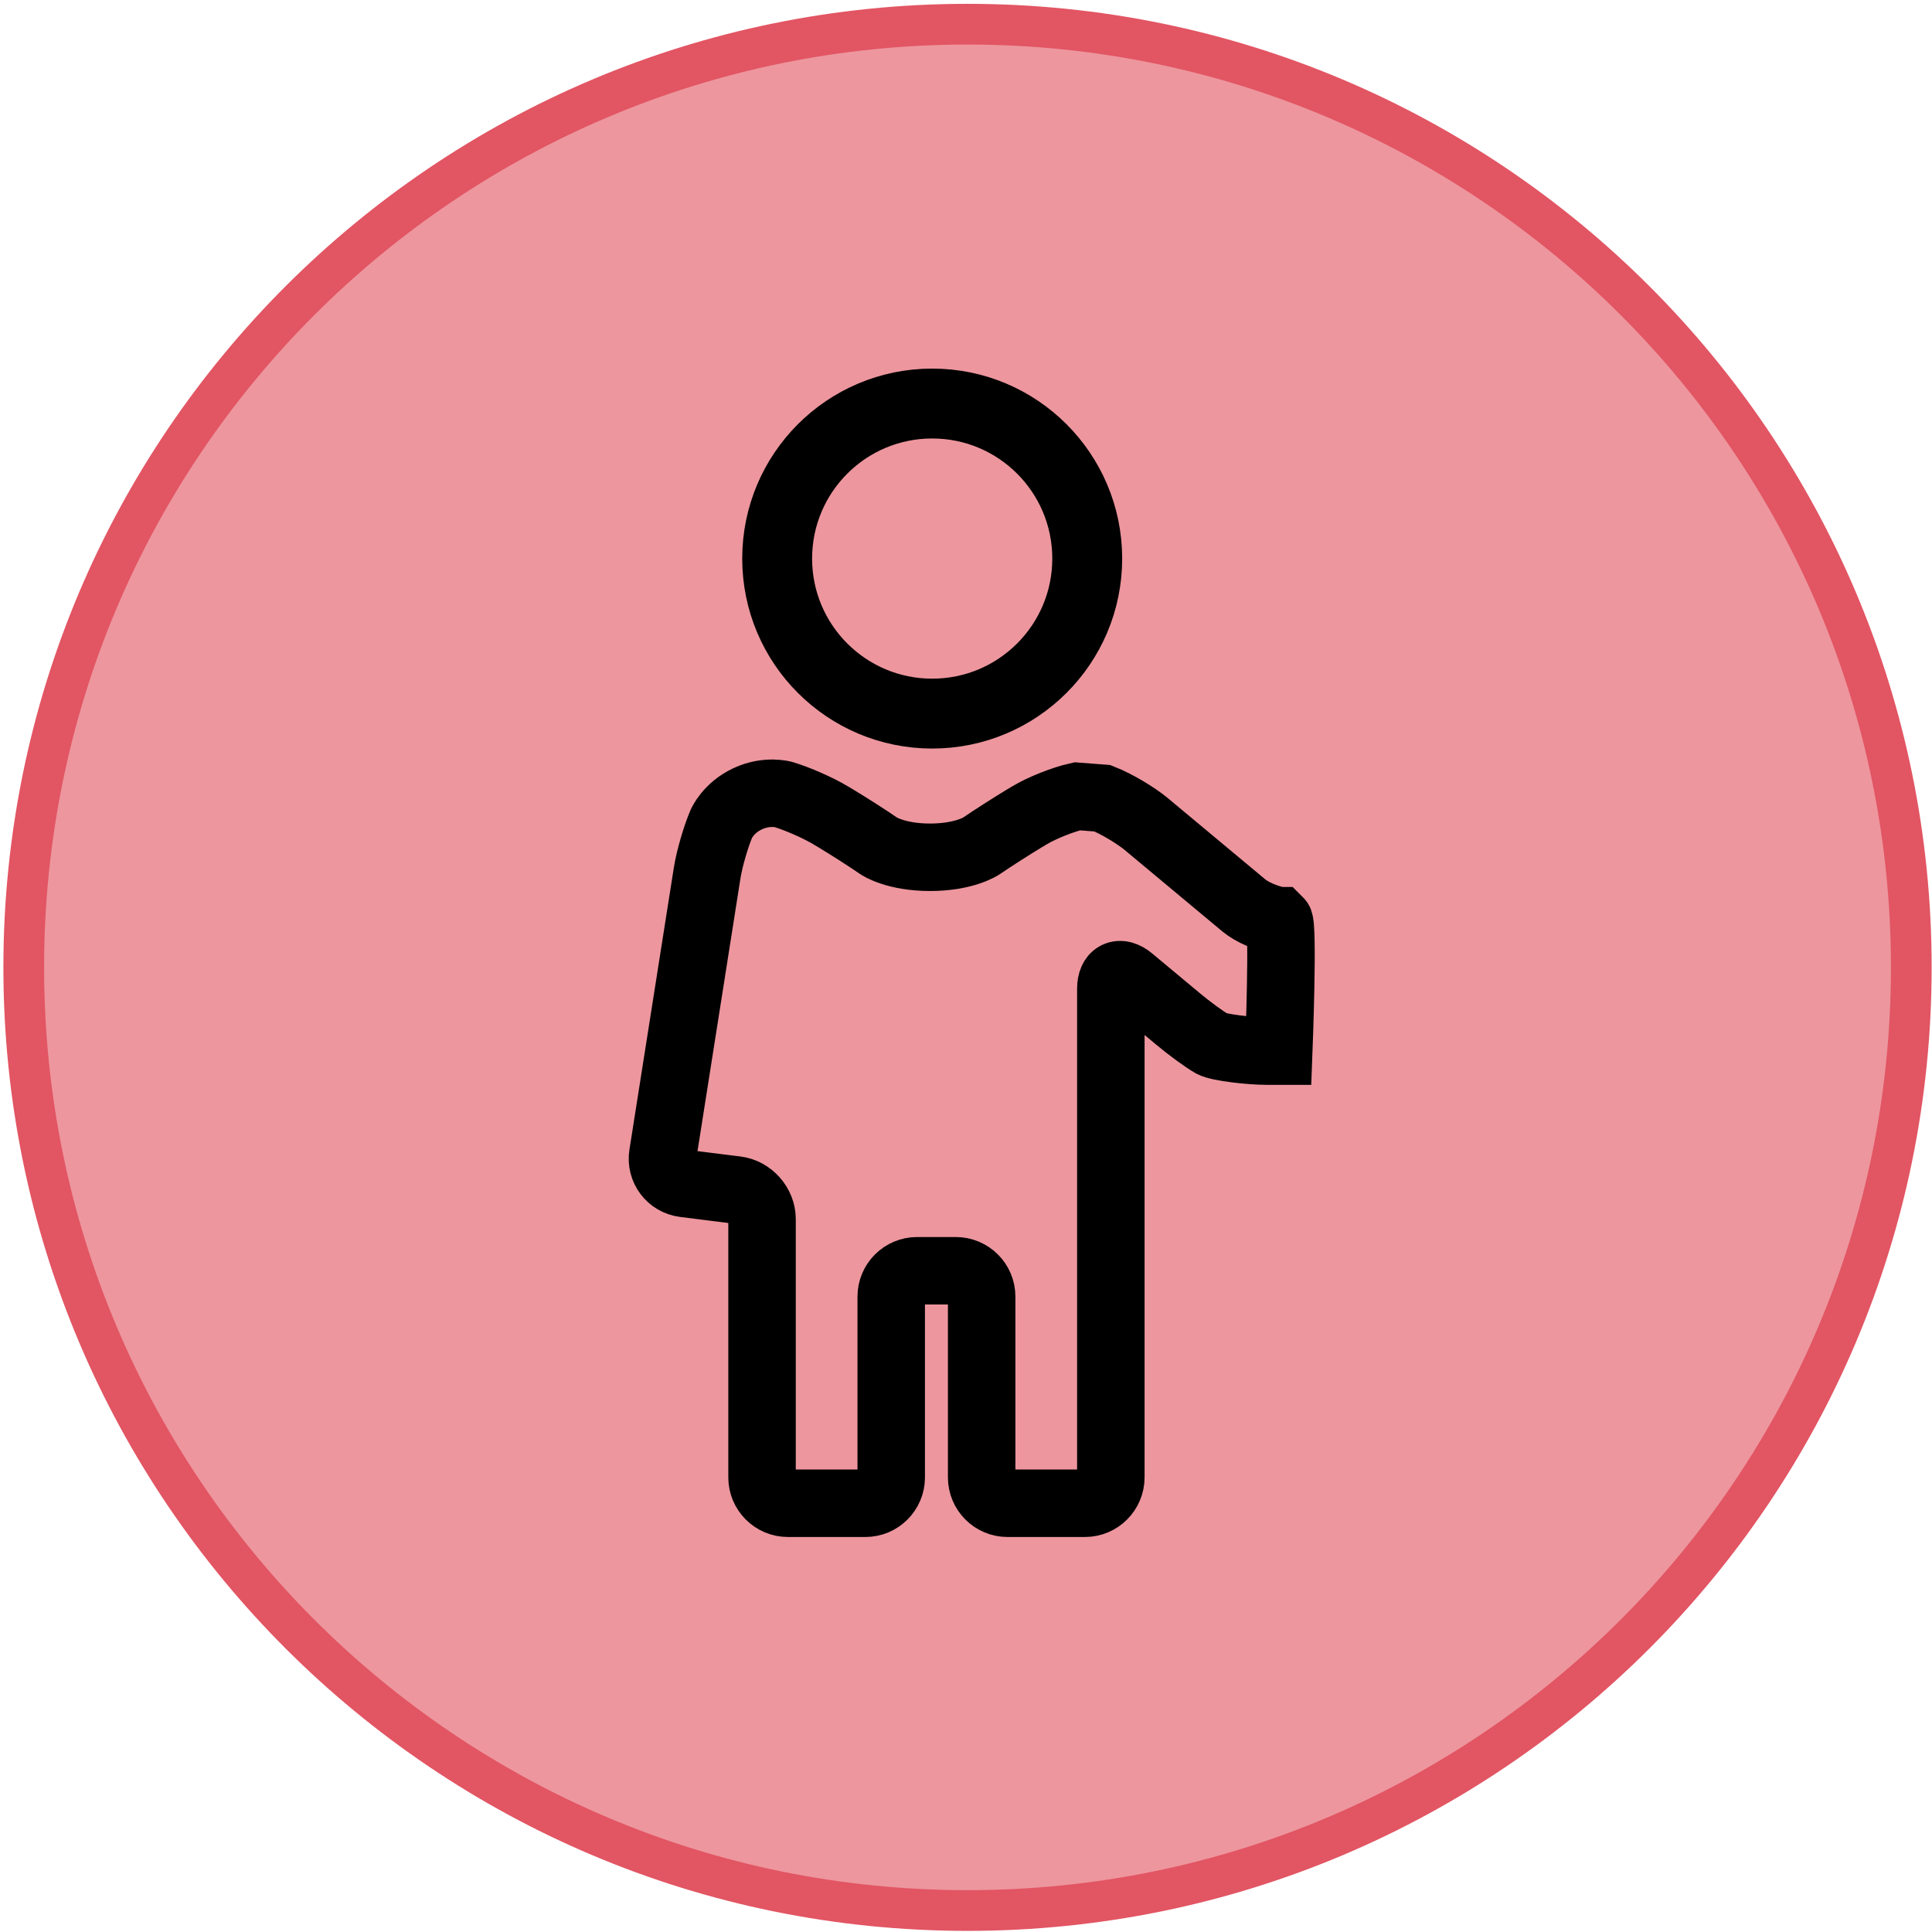
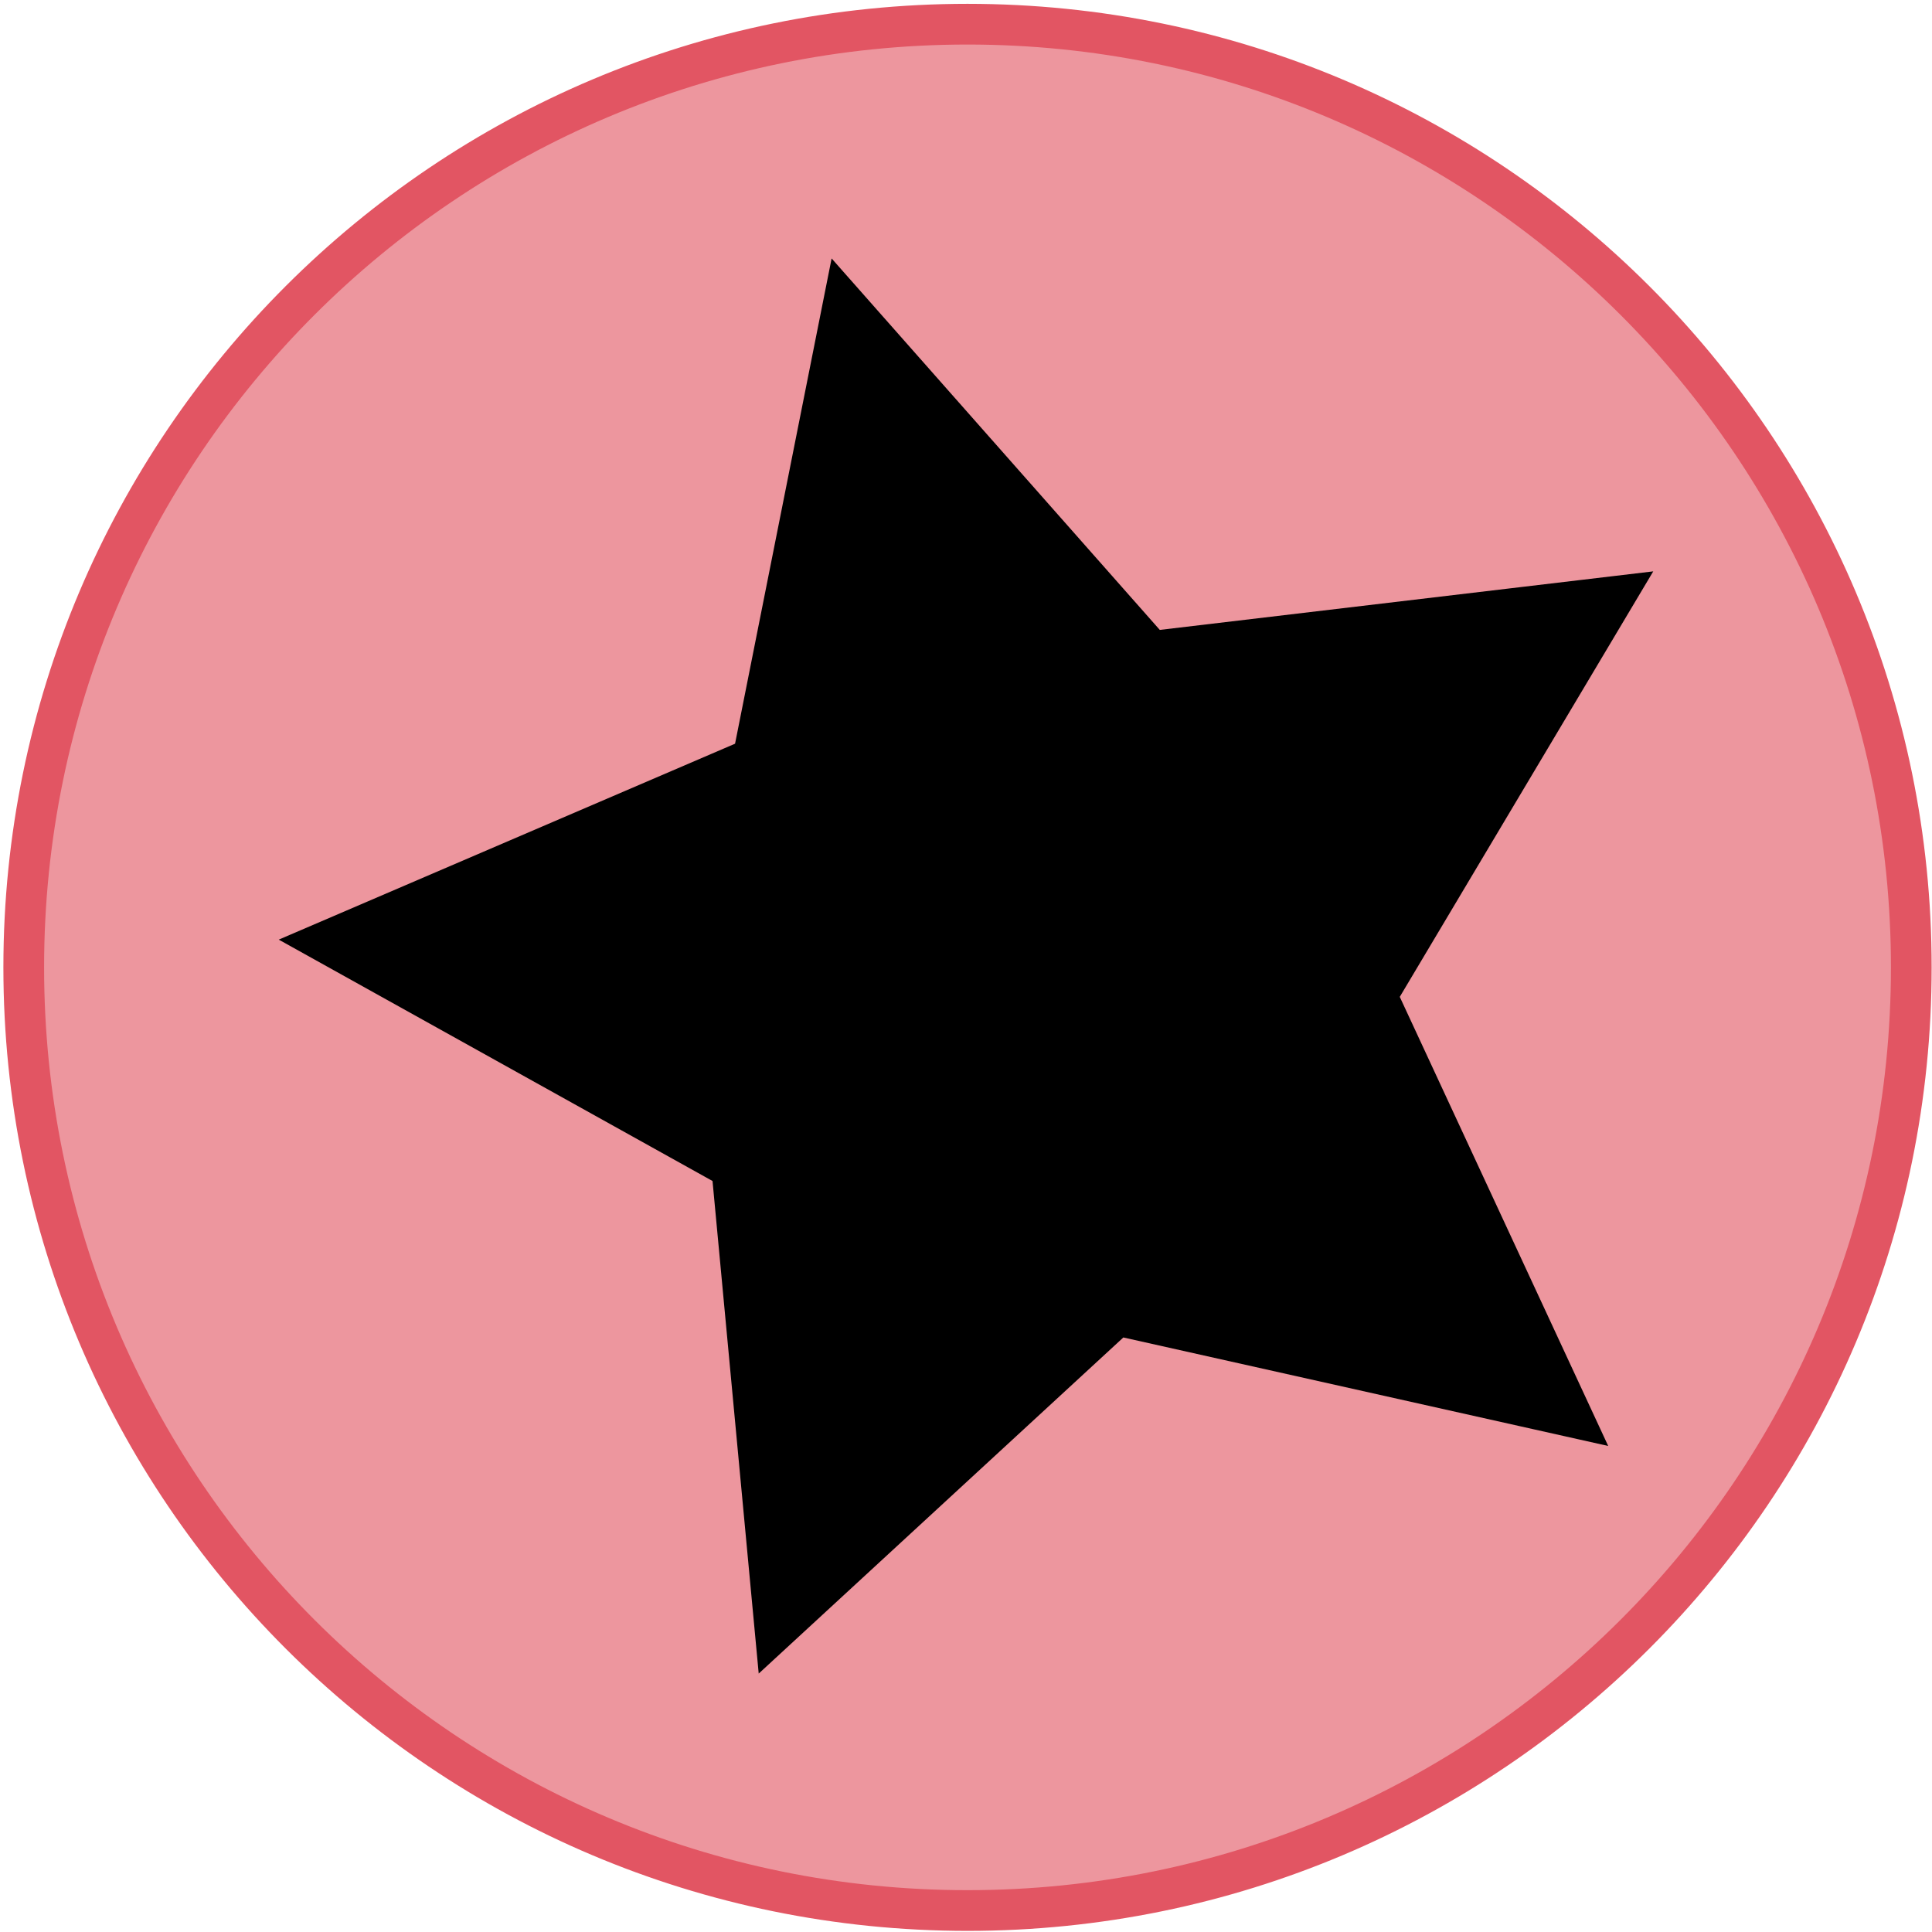
<svg xmlns="http://www.w3.org/2000/svg" xmlns:xlink="http://www.w3.org/1999/xlink" version="1.1" width="128.0px" viewBox="0 0 128.0 128.0" height="128.0px">
  <g>
    <g transform="translate(0, 0) scale(1.0 1.0) ">
      <defs id="defs4" />
      <g id="layer1" transform="translate(0,-956.3622)">
        <path d="m 126.628,1020.452 a 62.527,62.487 0 0 1 -125.055,0 62.527,62.487 0 1 1 125.055,0 z" style="fill:#ed969e;fill-opacity:1;fill-rule:nonzero;stroke:#e25563;stroke-width:2.697;stroke-linecap:butt;stroke-linejoin:round;stroke-miterlimit:4;stroke-dasharray:none;stroke-dashoffset:0;stroke-opacity:1" id="path1873" />
      </g>
    </g>
    <g transform="translate(0, 0) scale(1.0 1.0) ">
      <defs id="defs5">
        <linearGradient id="linearGradient19282" gradientTransform="matrix(0,0,0,0,2.1808629e11,6.2303351e11)">
          <stop style="stop-color:#666666;stop-opacity:1;" offset="0" id="stop19284" />
        </linearGradient>
      </defs>
      <style type="text/css" id="style8">
      .Border { fill: lightGray; stroke: black; stroke-width: 4; }
      .Label { font-size:24; font-family:Arial; fill:black; }
   </style>
      <style type="text/css" id="style8-7">
      .Border { fill: lightGray; stroke: black; stroke-width: 4; }
      .Label { font-size:24; font-family:Arial; fill:black; }
   </style>
      <style type="text/css" id="style8-3">
      .Border { fill: lightGray; stroke: black; stroke-width: 4; }
      .Label { font-size:24; font-family:Arial; fill:black; }
   </style>
      <style type="text/css" id="style8-6">
      .Border { fill: lightGray; stroke: black; stroke-width: 4; }
      .Label { font-size:24; font-family:Arial; fill:black; }
   </style>
      <style id="style8-1" type="text/css">
      .Border { fill: lightGray; stroke: black; stroke-width: 4; }
      .Label { font-size:24; font-family:Arial; fill:black; }
   </style>
      <style id="style8-7-0" type="text/css">
      .Border { fill: lightGray; stroke: black; stroke-width: 4; }
      .Label { font-size:24; font-family:Arial; fill:black; }
   </style>
      <style id="style8-3-2" type="text/css">
      .Border { fill: lightGray; stroke: black; stroke-width: 4; }
      .Label { font-size:24; font-family:Arial; fill:black; }
   </style>
      <style id="style8-6-7" type="text/css">
      .Border { fill: lightGray; stroke: black; stroke-width: 4; }
      .Label { font-size:24; font-family:Arial; fill:black; }
   </style>
      <g transform="translate(-3123.106,-82.19574)" id="zoom-original">
        <g transform="matrix(0.996399,0,0,1,95.08523,-222.9354)" id="zoom_1_to_1">
          <use xlink:href="#g5796" transform="matrix(1,0,0,0.997925,-0.04089,0.477615)" x="0" y="0" id="use5816" width="1250" height="1250" />
        </g>
      </g>
      <g transform="matrix(0.9921895,0,0,1,-3121.769,-81.63324)" id="zoom-half-size">
        <use xlink:href="#g5796" height="1250" width="1250" id="use5818" y="0" x="0" transform="matrix(0.996399,0,0,0.997925,95.04449,-202.4578)" />
      </g>
      <g id="g11074" transform="matrix(1,0,0,0.9980195,-3098.606,-562.9817)" />
      <g id="g11109" transform="translate(-3098.606,-584.0579)" />
      <g id="g11198" transform="translate(-3098.606,-584.0579)" />
      <g id="g11329" transform="translate(-3078.606,-584.0579)" />
      <g id="zoom-fit-selection" transform="translate(-3121.606,-564.5579)">
        <g transform="translate(0,20)" id="g11156">
          <g transform="translate(0,19.96825)" id="g11158">
            <g transform="matrix(1,0,0,0.9980195,0,21.07621)" id="g11160" />
          </g>
        </g>
      </g>
      <g id="g11563" transform="translate(-3121.606,-524.5579)">
        <g id="g11565">
          <g id="g11567" transform="translate(0,20)">
            <g id="g11569" transform="translate(0,19.96825)">
              <g id="g11571" transform="matrix(1,0,0,0.9980195,0,21.07621)" />
            </g>
          </g>
        </g>
      </g>
      <g id="g11647" transform="translate(-3035.606,-484.0579)" />
      <g transform="matrix(-1,0,0,1,-2996.606,-484.0579)" id="g11659" />
      <rect style="opacity:0.3;fill:url(#linearGradient19282);fill-opacity:1;stroke:none" id="rect19405" width="0" height="1" x="-2980.606" y="33.304" ry="0" />
      <g id="g39728" transform="translate(-3098.606,-584.0579)" />
      <g transform="translate(-3494.262,-257.0395)" id="g39833" />
      <use transform="translate(-2865.633,70.77011)" x="0" y="0" id="use5704" width="1250" height="1250" xlink:href="#rect4442" />
      <g style="fill:none" transform="matrix(0.9001378,0,0,0.8929798,-3216.649,-55.67096)" id="g14408" />
      <use x="0" y="0" id="use4586" transform="matrix(0.692914,0,0,0.7095337,-3182.42,-229.0719)" width="1250" height="1250" xlink:href="#g5772" />
      <use x="0" y="0" id="use4586-2" transform="matrix(0.695835,0,0,0.741921,-3198.425,-234.4857)" width="1250" height="1250" xlink:href="#g5772" />
      <use transform="matrix(0.695835,0,0,0.741921,-3154.425,-236.9857)" x="0" y="0" id="use4589" width="1250" height="1250" xlink:href="#g5772" />
      <use transform="matrix(0.6289752,0,0,1.162431,-3079.666,-339.2076)" x="0" y="0" id="use4592" width="1250" height="1250" xlink:href="#g5772" />
      <use transform="translate(-2326.596,-210.3941)" x="0" y="0" id="use3738" width="1250" height="1250" xlink:href="#rect10675" />
      <use transform="translate(-2325.629,-193.6716)" x="0" y="0" id="use4635" width="1250" height="1250" xlink:href="#use5758" />
      <use transform="translate(-2329.644,-269.7492)" x="0" y="0" id="use9872" width="1250" height="1250" xlink:href="#g6043" />
      <use height="1250" width="1250" id="use10185" y="0" x="0" transform="translate(-2284.612,-209.4475)" xlink:href="#rect10675" />
      <use transform="translate(-2296.612,-197.4475)" x="0" y="0" id="use10187" width="1250" height="1250" xlink:href="#rect10675" />
      <use transform="translate(-2310.596,-275.7914)" x="0" y="0" id="use9872-0" width="1250" height="1250" xlink:href="#g6043" />
      <use height="1250" width="1250" id="use10185-8" y="0" x="0" transform="translate(-2265.564,-215.4897)" xlink:href="#rect10675" />
      <use transform="translate(-2277.564,-203.4897)" x="0" y="0" id="use10187-8" width="1250" height="1250" xlink:href="#rect10675" />
      <use style="stroke:url(#linearGradient19282);stroke-opacity:1" height="1250" width="1250" transform="matrix(1.137742,0,0,1.13997,-2517.928,-205.8402)" id="use5845-6" y="0" x="0" xlink:href="#use5756-0-3" />
      <use style="stroke:url(#linearGradient19282);stroke-opacity:1" height="1250" width="1250" transform="matrix(1.137742,0,0,1.13997,-2522.928,-198.6117)" id="use5845-6-1" y="0" x="0" xlink:href="#use5756-0-3" />
      <use style="stroke:url(#linearGradient19282);stroke-opacity:1" height="1250" width="1250" transform="matrix(1.137742,0,0,1.13997,-2510.336,-194.9615)" id="use5845-6-1-9" y="0" x="0" xlink:href="#use5756-0-3" />
      <g id="g31444" transform="translate(-2971.606,-190.5579)">
        <g transform="translate(0,20)" id="g31446">
          <g transform="translate(0,19.96825)" id="g31448">
            <g transform="matrix(1,0,0,0.9980195,0,21.07621)" id="g31450" />
          </g>
        </g>
      </g>
      <g id="Notification" transform="translate(-3104.099,-783.7071)" />
      <g transform="translate(-3301.126,-18.88944)" id="zoom-original-9">
        <g transform="matrix(0.996399,0,0,1,95.08523,-222.9354)" id="zoom_1_to_1-1">
          <use xlink:href="#g5796" transform="matrix(1,0,0,0.997925,-0.04089,0.477615)" x="0" y="0" id="use5816-2" width="1250" height="1250" />
        </g>
      </g>
      <g transform="matrix(0.9921895,0,0,1,-3299.789,-18.32694)" id="zoom-half-size-7">
        <use xlink:href="#g5796" height="1250" width="1250" id="use5818-0" y="0" x="0" transform="matrix(0.996399,0,0,0.997925,95.04449,-202.4578)" />
      </g>
      <g id="g11074-9" transform="matrix(1,0,0,0.9980195,-3276.626,-499.6754)" />
      <g id="g11109-3" transform="translate(-3276.626,-520.7516)" />
      <g id="g11198-6" transform="translate(-3276.626,-520.7516)" />
      <g id="g11329-0" transform="translate(-3256.626,-520.7516)" />
      <g id="zoom-fit-selection-6" transform="translate(-3299.626,-501.2516)">
        <g transform="translate(0,20)" id="g11156-2">
          <g transform="translate(0,19.96825)" id="g11158-6">
            <g transform="matrix(1,0,0,0.9980195,0,21.07621)" id="g11160-1" />
          </g>
        </g>
      </g>
      <g id="g11563-8" transform="translate(-3299.626,-461.2516)">
        <g id="g11565-7">
          <g id="g11567-9" transform="translate(0,20)">
            <g id="g11569-2" transform="translate(0,19.96825)">
              <g id="g11571-0" transform="matrix(1,0,0,0.9980195,0,21.07621)" />
            </g>
          </g>
        </g>
      </g>
      <g id="g11647-2" transform="translate(-3213.626,-420.7516)" />
      <g transform="matrix(-1,0,0,1,-3174.626,-420.7516)" id="g11659-3" />
      <rect style="opacity:0.3;fill:url(#linearGradient19282);fill-opacity:1;stroke:none" id="rect19405-7" width="0" height="1" x="-3158.626" y="96.611" ry="0" />
      <g id="g39728-5" transform="translate(-3276.626,-520.7516)" />
      <g transform="translate(-3672.282,-193.7332)" id="g39833-9" />
      <use transform="translate(-3043.653,134.0764)" x="0" y="0" id="use5704-2" width="1250" height="1250" xlink:href="#rect4442" />
      <g style="fill:none" transform="matrix(0.9001378,0,0,0.8929798,-3394.669,7.635336)" id="g14408-2" />
      <use x="0" y="0" id="use4586-8" transform="matrix(0.692914,0,0,0.7095337,-3360.44,-165.7656)" width="1250" height="1250" xlink:href="#g5772" />
      <use x="0" y="0" id="use4586-2-9" transform="matrix(0.695835,0,0,0.741921,-3376.445,-171.1794)" width="1250" height="1250" xlink:href="#g5772" />
      <use transform="matrix(0.695835,0,0,0.741921,-3332.445,-173.6794)" x="0" y="0" id="use4589-7" width="1250" height="1250" xlink:href="#g5772" />
      <use transform="matrix(0.6289752,0,0,1.162431,-3257.686,-275.9013)" x="0" y="0" id="use4592-3" width="1250" height="1250" xlink:href="#g5772" />
      <use transform="translate(-2504.616,-147.0878)" x="0" y="0" id="use3738-6" width="1250" height="1250" xlink:href="#rect10675" />
      <use transform="translate(-2503.649,-130.3653)" x="0" y="0" id="use4635-1" width="1250" height="1250" xlink:href="#use5758" />
      <use transform="translate(-2507.664,-206.4429)" x="0" y="0" id="use9872-2" width="1250" height="1250" xlink:href="#g6043" />
      <use height="1250" width="1250" id="use10185-9" y="0" x="0" transform="translate(-2462.632,-146.1412)" xlink:href="#rect10675" />
      <use transform="translate(-2474.632,-134.1412)" x="0" y="0" id="use10187-3" width="1250" height="1250" xlink:href="#rect10675" />
      <use transform="translate(-2488.616,-212.4851)" x="0" y="0" id="use9872-0-1" width="1250" height="1250" xlink:href="#g6043" />
      <use height="1250" width="1250" id="use10185-8-9" y="0" x="0" transform="translate(-2443.584,-152.1834)" xlink:href="#rect10675" />
      <use transform="translate(-2455.584,-140.1834)" x="0" y="0" id="use10187-8-4" width="1250" height="1250" xlink:href="#rect10675" />
      <use style="stroke:url(#linearGradient19282);stroke-opacity:1" height="1250" width="1250" transform="matrix(1.137742,0,0,1.13997,-2695.948,-142.5339)" id="use5845-6-7" y="0" x="0" xlink:href="#use5756-0-3" />
      <use style="stroke:url(#linearGradient19282);stroke-opacity:1" height="1250" width="1250" transform="matrix(1.137742,0,0,1.13997,-2700.948,-135.3054)" id="use5845-6-1-8" y="0" x="0" xlink:href="#use5756-0-3" />
      <use style="stroke:url(#linearGradient19282);stroke-opacity:1" height="1250" width="1250" transform="matrix(1.137742,0,0,1.13997,-2688.356,-131.6552)" id="use5845-6-1-9-4" y="0" x="0" xlink:href="#use5756-0-3" />
      <g id="g31444-5" transform="translate(-3149.626,-127.2516)">
        <g transform="translate(0,20)" id="g31446-0">
          <g transform="translate(0,19.96825)" id="g31448-3">
            <g transform="matrix(1,0,0,0.9980195,0,21.07621)" id="g31450-6" />
          </g>
        </g>
      </g>
-       <g id="g1239" transform="matrix(0.159645,0,0,0.159645,-13.98341,247.6985)">
-         <circle fill="#451c54" cx="474.452" cy="-1319.752" r="64.34" id="circle572" style="fill:none;stroke:#000000;stroke-width:29;stroke-dasharray:none;stroke-opacity:1" />
-         <path fill="#451c54" d="m 618.361,-1169.469 c -5.216,-0.987 -11.101,-3.451 -14.631,-6.383 l -40.384,-33.671 c -4.538,-3.79 -12.736,-8.607 -18.232,-10.762 l -10.502,-0.808 c -5.765,1.287 -14.611,4.787 -19.678,7.839 l -2.045,1.217 c -5.067,3.042 -13.185,8.228 -18.062,11.559 0,0 -6.862,4.688 -21.254,4.688 -14.412,0 -21.274,-4.688 -21.274,-4.688 -4.827,-3.331 -12.976,-8.518 -18.042,-11.559 l -2.045,-1.217 c -5.067,-3.052 -13.834,-6.892 -19.459,-8.567 0,0 -6.842,-2.025 -14.921,1.765 -8.089,3.8 -10.871,10.333 -10.871,10.333 -2.314,5.426 -4.987,14.631 -5.904,20.456 l -18.411,116.932 c -0.938,5.835 3.122,11.2 8.956,11.919 l 21.603,2.703 c 5.865,0.738 10.632,6.154 10.632,12.058 v 107.227 c 0,5.894 4.807,10.722 10.732,10.722 h 32.165 c 5.904,0 10.712,-4.827 10.712,-10.722 v -75.062 c 0,-5.894 4.827,-10.702 10.732,-10.702 h 16.068 c 5.904,0 10.732,4.807 10.732,10.702 v 75.062 c 0,5.894 4.807,10.722 10.712,10.722 h 32.165 c 5.904,0 10.732,-4.827 10.732,-10.722 v -99.189 -12.058 -12.068 -79.481 c 0,-5.904 3.7,-7.65 8.218,-3.87 l 19.987,16.656 c 4.538,3.78 10.692,8.258 13.694,9.984 2.982,1.706 16.536,3.102 22.441,3.102 h 5.356 c 0,0 2.007,-52.252 0.08,-54.117 z" id="path574" style="fill:none;stroke:#000000;stroke-width:28;stroke-dasharray:none;stroke-opacity:1" />
-       </g>
+       <path style="fill:#000000;stroke:#000000" id="path318" d="M 67.47,62.091 33.56,54.469 8.057,78.082 4.827,43.476 -25.511,26.518 6.403,12.753 13.156,-21.34 36.109,4.758 70.621,0.645 52.893,30.539 Z" transform="matrix(0.9272649,0,0,0.9230833,43.16979,37.82797)" />
    </g>
  </g>
</svg>
